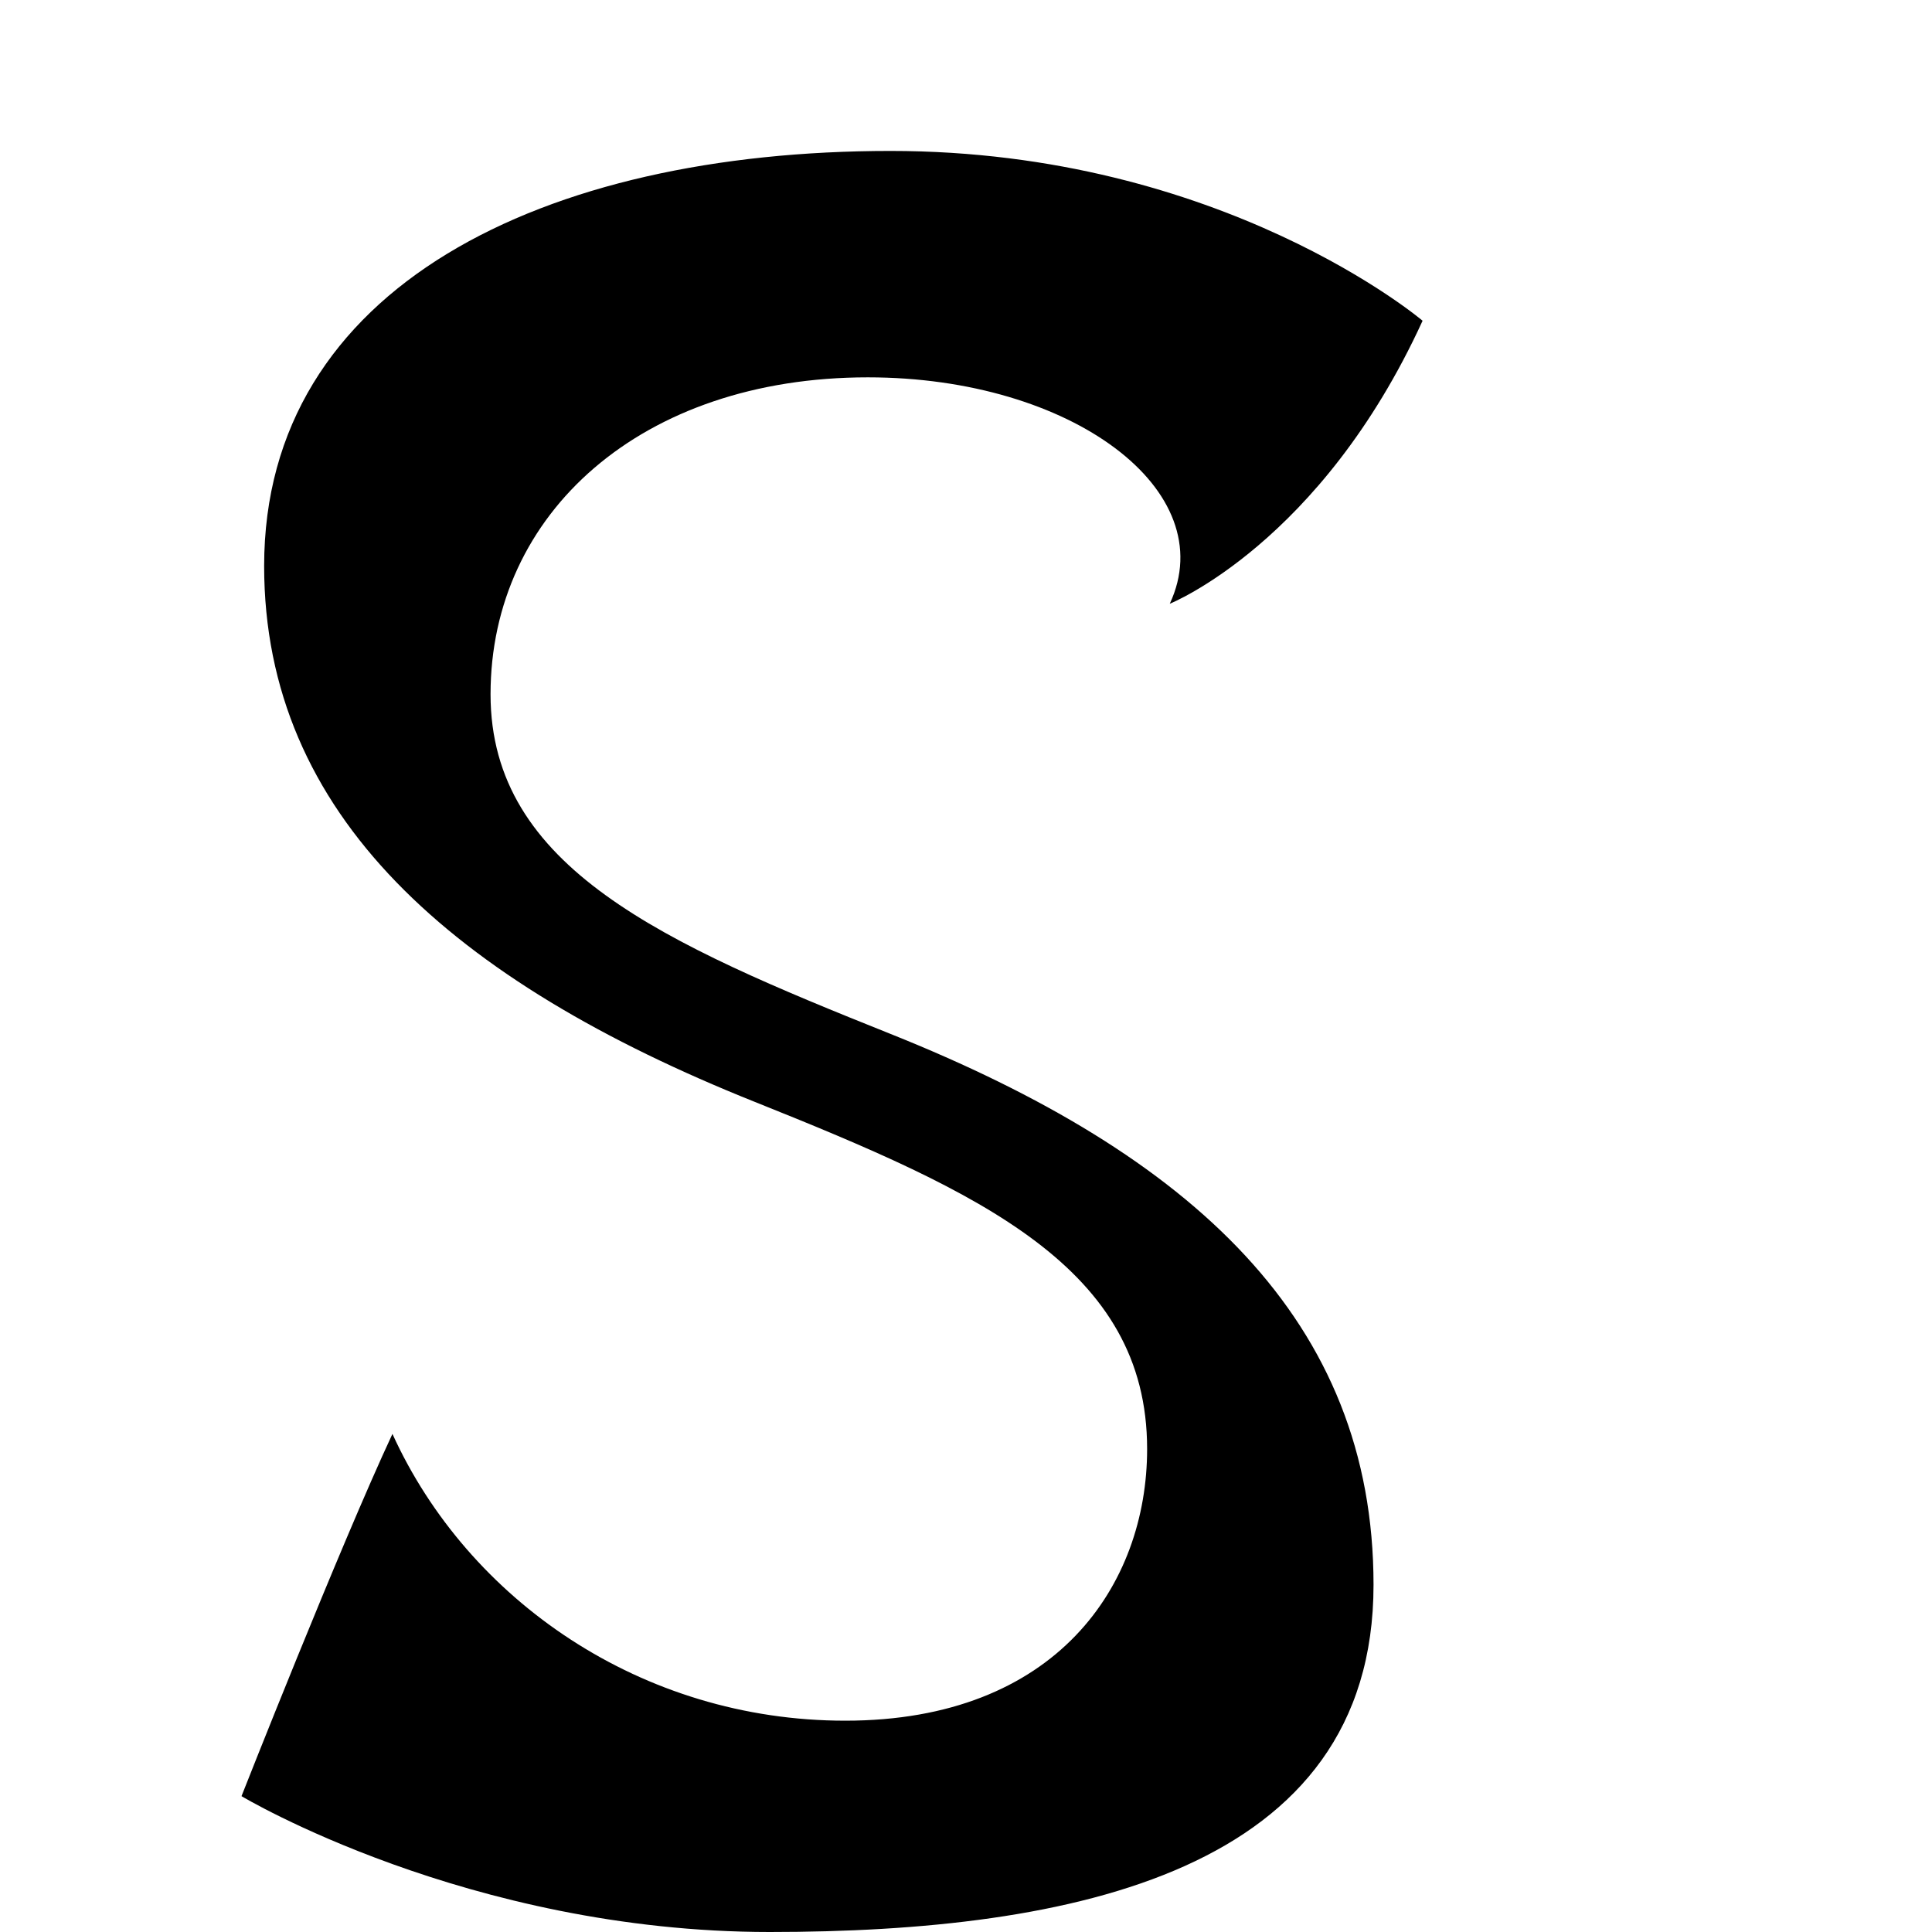
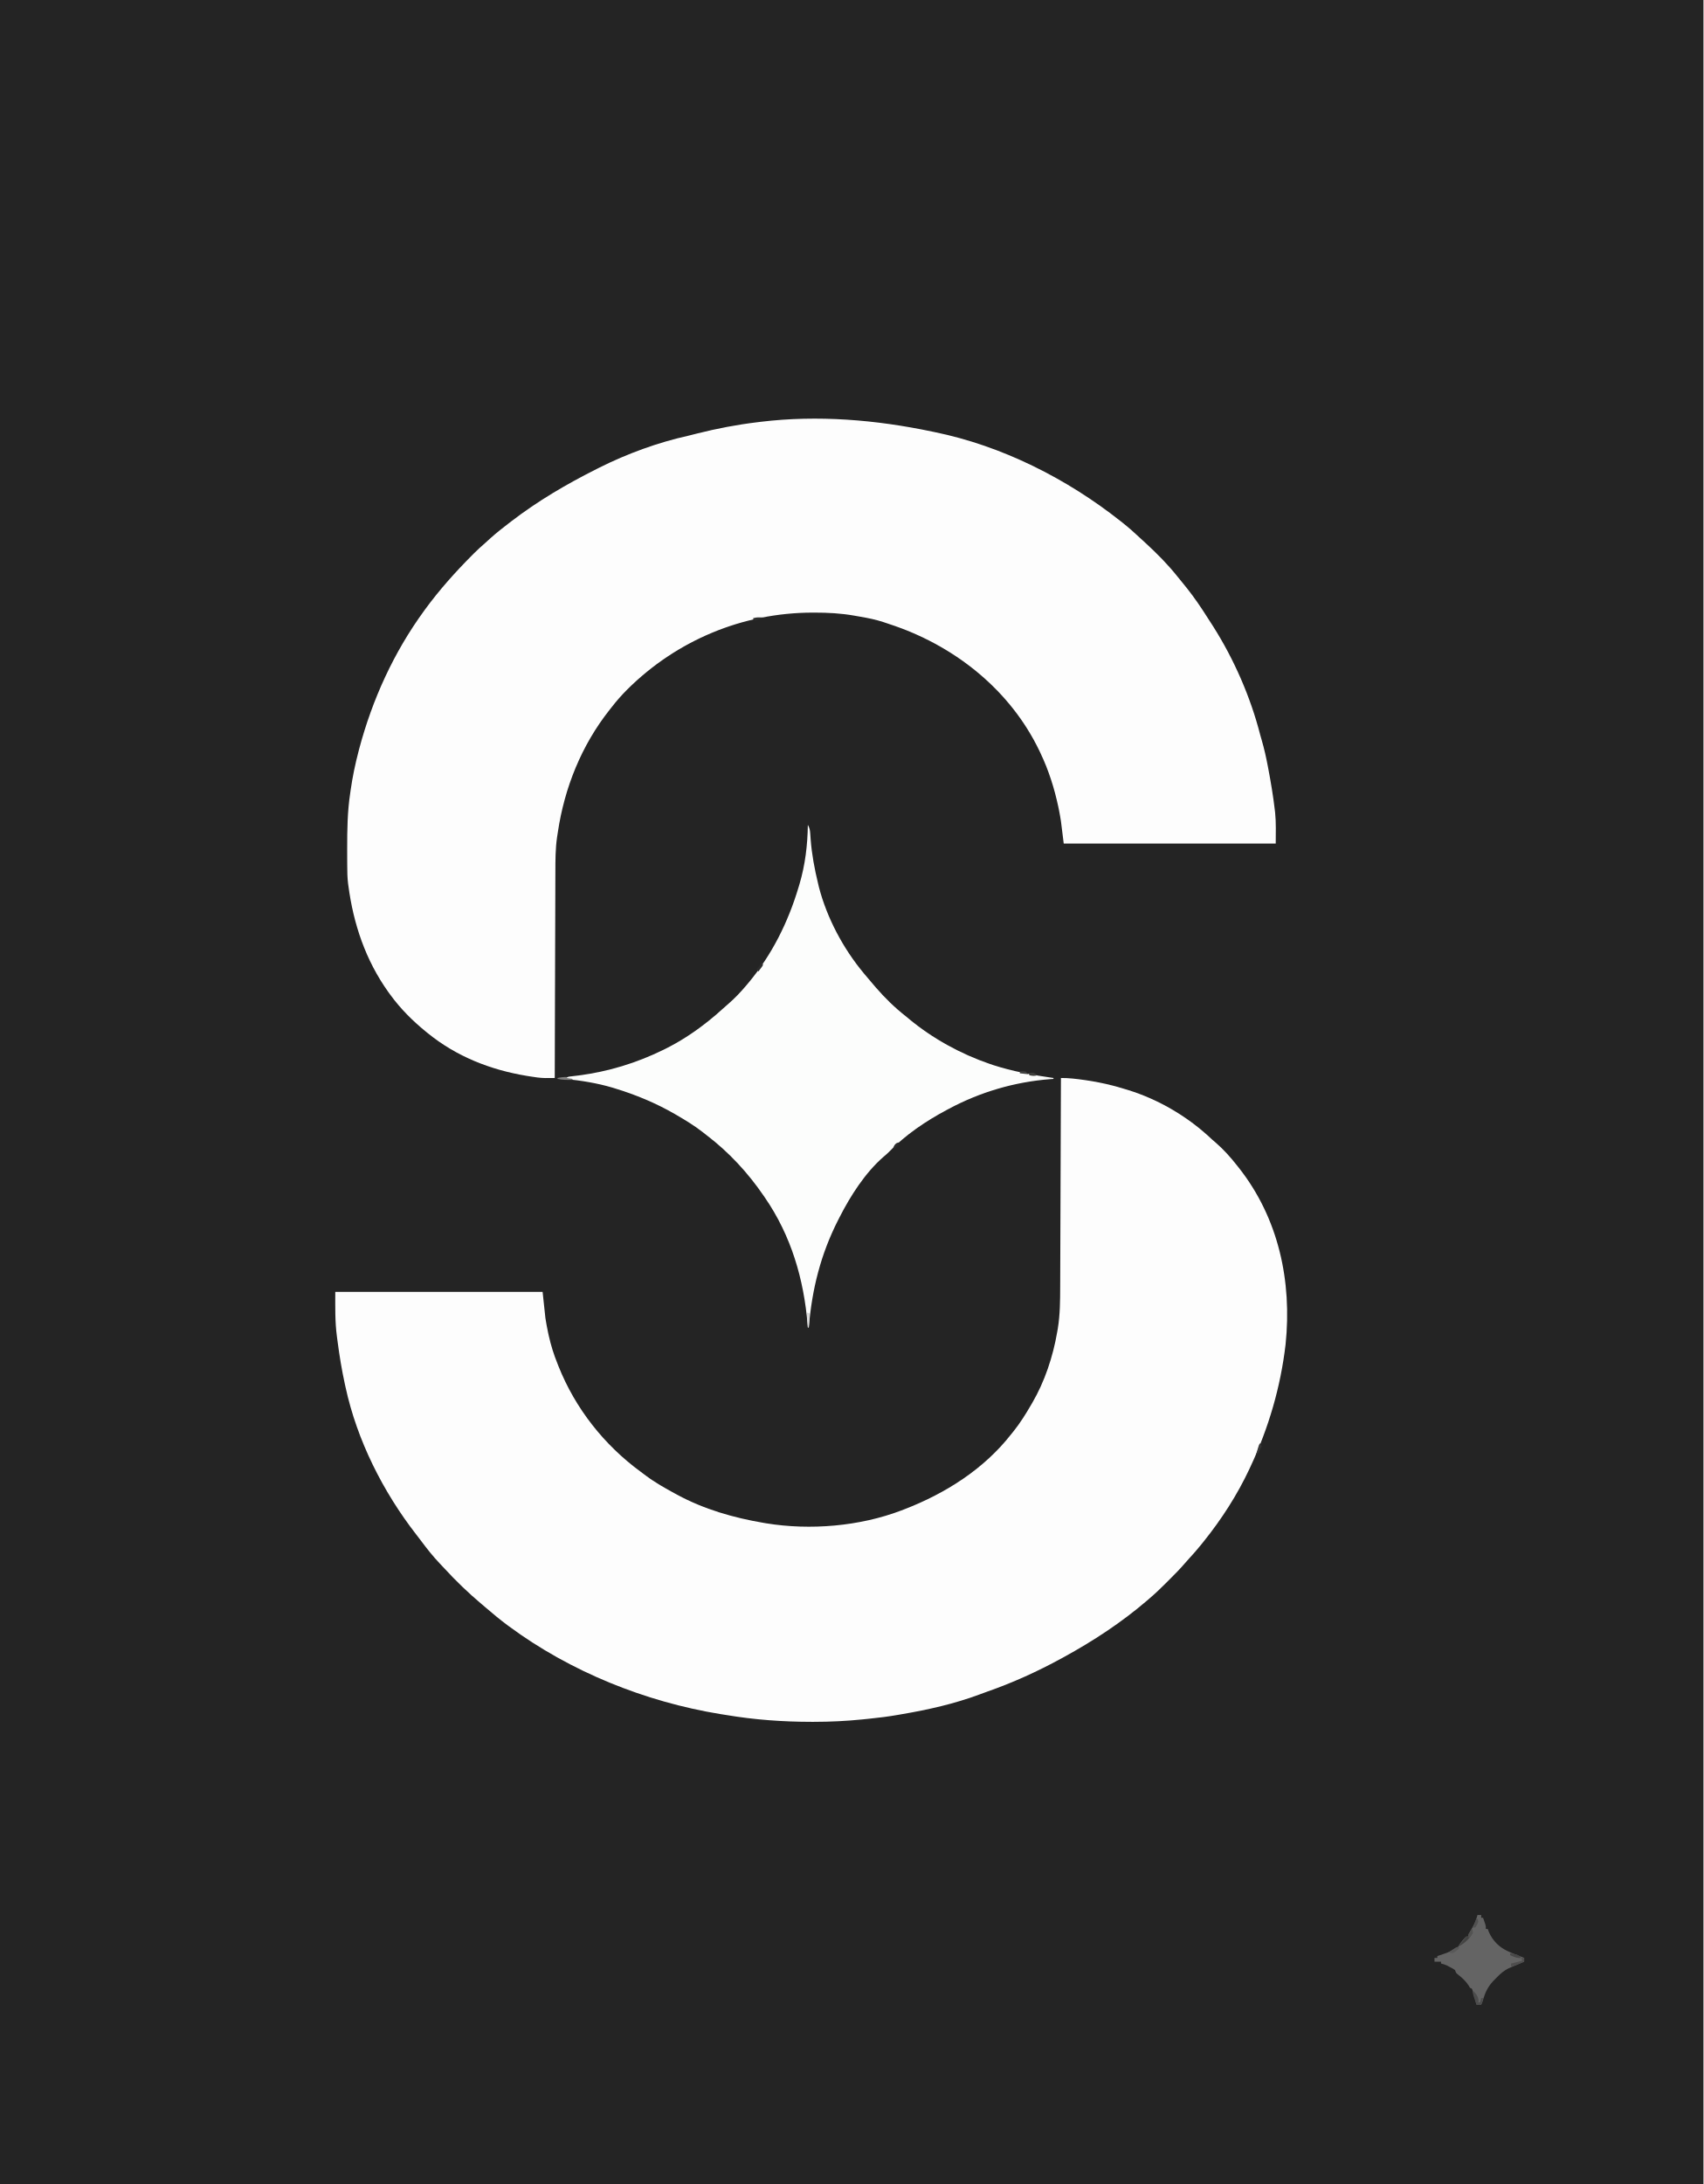
- <svg xmlns="http://www.w3.org/2000/svg" viewBox="0 0 256 256" width="100%" height="100%">
-   <path fill="#000000" d="M188.5,42.5 C175,72 155,80 155,80 C162,65 142,50 115,50 C85,50 65,68 65,92 C65,115 88,125 118,137 C158,153 182,175 182,210 C182,248 142,256 102,256 C62,256 32,238 32,238 C32,238 45,205 52,190 C62,212 85,228 112,228 C140,228 152,210 152,192 C152,168 130,158 100,146 C60,130 35,108 35,75 C35,38 72,20 118,20 C162,20 188.5,42.5 188.5,42.5 Z" />
+ <svg xmlns="http://www.w3.org/2000/svg" version="1.1" width="1824" height="2338">
+   <path d="M0 0 C601.92 0 1203.84 0 1824 0 C1824 771.54 1824 1543.08 1824 2338 C1222.08 2338 620.16 2338 0 2338 C0 1566.46 0 794.92 0 0 Z " fill="#242424" transform="translate(0,0)" />
+   <path d="M0 0 C8.25 -0.05 16.22 0.9 24.38 2.06 C25.15 2.17 25.92 2.28 26.72 2.39 C41.16 4.47 55.06 7.63 69 12 C69.87 12.27 70.74 12.53 71.64 12.8 C105.18 23.14 136.59 41.85 162 66 C163.37 67.19 164.74 68.38 166.12 69.56 C174.28 76.69 181.3 84.5 188 93 C188.79 93.99 189.59 94.97 190.4 95.99 C233.12 150.11 247.55 217.64 240.55 285.23 C235.15 331.03 222.49 374.23 203 416 C202.6 416.86 202.2 417.72 201.79 418.61 C188.88 446.15 172.05 472.31 153 496 C152.25 496.94 151.51 497.87 150.74 498.84 C146.2 504.48 141.46 509.88 136.55 515.2 C135.2 516.68 133.86 518.16 132.56 519.69 C127.54 525.56 122.13 531.02 116.66 536.47 C115.07 538.06 113.48 539.65 111.89 541.24 C106.43 546.71 100.9 552.01 95 557 C93.99 557.88 92.98 558.75 91.97 559.63 C64.6 583.07 34.56 602.72 3 620 C1.66 620.73 1.66 620.73 0.3 621.48 C-25.13 635.36 -51.64 647.41 -79 656.94 C-81.81 657.93 -84.61 658.97 -87.41 660.03 C-113.94 669.91 -142.13 676.26 -170 681 C-171.35 681.24 -172.7 681.48 -174.04 681.72 C-184.34 683.53 -194.63 684.85 -205.03 685.88 C-207.5 686.12 -209.97 686.38 -212.43 686.64 C-229.76 688.41 -247.02 689.24 -264.44 689.25 C-265.33 689.25 -266.22 689.25 -267.13 689.25 C-297.59 689.23 -327.96 687.05 -358 682 C-360.22 681.65 -362.44 681.3 -364.66 680.95 C-445.14 667.83 -525.33 635.52 -591 587 C-591.63 586.54 -592.25 586.08 -592.9 585.6 C-600.64 579.86 -608.03 573.71 -615.34 567.42 C-617.01 565.99 -618.69 564.58 -620.37 563.16 C-634.53 551.22 -647.76 538.53 -660.27 524.87 C-661.88 523.13 -663.51 521.41 -665.15 519.7 C-672.51 511.98 -678.97 503.74 -685.35 495.2 C-687 493 -688.67 490.83 -690.36 488.66 C-725.89 442.96 -753.71 387.79 -766 331 C-766.24 329.91 -766.49 328.81 -766.74 327.69 C-770.04 312.57 -772.55 297.37 -774.54 282.02 C-774.76 280.35 -774.98 278.68 -775.21 277.01 C-777.39 260.84 -777 245.56 -777 229 C-703.74 229 -630.48 229 -555 229 C-554.01 238.24 -553.02 247.48 -552 257 C-551.18 262.07 -550.34 267 -549.25 272 C-548.99 273.2 -548.74 274.4 -548.47 275.63 C-546.14 286.11 -543.01 296.06 -539 306 C-538.67 306.84 -538.33 307.69 -537.99 308.56 C-520 353.72 -489.17 392.85 -449.98 421.54 C-448.16 422.88 -446.36 424.24 -444.55 425.61 C-434.62 433.05 -423.89 439.08 -413 445 C-412.31 445.38 -411.61 445.76 -410.9 446.15 C-382.06 461.73 -350.54 470.79 -318.38 476.25 C-317.42 476.41 -316.46 476.58 -315.47 476.74 C-268.43 484.39 -215.54 479.96 -171 463 C-169.99 462.62 -168.99 462.23 -167.95 461.84 C-123.81 444.84 -82.37 418.73 -53 381 C-51.82 379.54 -51.82 379.54 -50.61 378.06 C-43.55 369.2 -37.68 359.78 -32 350 C-31.64 349.38 -31.27 348.77 -30.9 348.14 C-17.33 324.98 -8.55 298.36 -4 272 C-3.78 270.77 -3.57 269.54 -3.35 268.27 C-0.88 253.17 -0.83 238.23 -0.79 222.96 C-0.79 220.53 -0.78 218.09 -0.76 215.66 C-0.74 210.43 -0.72 205.21 -0.71 199.99 C-0.69 192.44 -0.66 184.88 -0.63 177.33 C-0.58 165.08 -0.54 152.82 -0.5 140.56 C-0.46 128.67 -0.42 116.77 -0.37 104.87 C-0.37 103.77 -0.37 103.77 -0.36 102.64 C-0.35 98.96 -0.34 95.27 -0.32 91.59 C-0.21 61.06 -0.1 30.53 0 0 Z " fill="#FDFDFD" transform="translate(1136,1154)" />
+   <path d="M0 0 C1.24 0.25 1.24 0.25 2.51 0.51 C74.84 15.27 144.41 50.4 202 96 C202.87 96.69 202.87 96.69 203.76 97.38 C210.57 102.75 216.98 108.51 223.31 114.43 C225.13 116.12 226.96 117.8 228.79 119.47 C240.88 130.6 252.46 142.23 262.7 155.11 C264.46 157.32 266.24 159.5 268.05 161.67 C275.6 170.76 282.5 180.13 289 190 C289.46 190.7 289.92 191.4 290.4 192.11 C293.65 197.04 296.84 202.01 300 207 C300.56 207.88 300.56 207.88 301.13 208.77 C323.39 243.87 341.11 284.42 351.38 324.68 C351.86 326.46 352.37 328.24 352.9 330.02 C355.66 339.3 357.69 348.61 359.5 358.12 C359.65 358.9 359.8 359.68 359.95 360.48 C362.79 375.24 365.25 390.06 367 405 C367.11 405.86 367.21 406.71 367.32 407.6 C368.49 418.76 368 429.67 368 441 C293.09 441 218.18 441 141 441 C139.51 429.12 139.51 429.12 138 417 C137.33 412.86 136.66 408.79 135.81 404.69 C135.61 403.68 135.4 402.66 135.18 401.62 C130.92 381.66 124.81 362.42 116 344 C115.63 343.22 115.26 342.45 114.89 341.65 C84.23 277.86 26.93 231.62 -39.07 208.35 C-42.37 207.21 -45.68 206.1 -49 205 C-50.03 204.65 -51.06 204.3 -52.13 203.94 C-60.25 201.29 -68.39 199.62 -76.79 198.19 C-79 197.81 -81.2 197.42 -83.41 197.03 C-97.54 194.54 -111.48 193.79 -125.81 193.81 C-126.58 193.81 -127.34 193.81 -128.13 193.81 C-202.8 193.97 -273.3 223.45 -326.31 276.06 C-332.3 282.09 -337.82 288.26 -343 295 C-343.8 296 -344.59 297 -345.41 298.04 C-375.37 335.95 -393.62 381.29 -400.7 428.98 C-400.97 430.78 -401.25 432.58 -401.54 434.38 C-403.31 446.68 -403.31 458.9 -403.32 471.31 C-403.33 473.72 -403.34 476.14 -403.35 478.56 C-403.37 484.39 -403.39 490.23 -403.4 496.07 C-403.41 502.88 -403.44 509.68 -403.46 516.49 C-403.51 528.62 -403.55 540.75 -403.58 552.88 C-403.61 564.66 -403.64 576.43 -403.68 588.2 C-403.69 588.93 -403.69 589.66 -403.69 590.41 C-403.7 594.06 -403.71 597.71 -403.73 601.36 C-403.83 631.57 -403.92 661.79 -404 692 C-406.2 692.02 -408.4 692.03 -410.6 692.05 C-412.44 692.06 -412.44 692.06 -414.31 692.07 C-419.88 691.96 -425.26 691.16 -430.75 690.25 C-431.88 690.07 -433 689.88 -434.16 689.7 C-472.96 683.27 -509.27 668.98 -540 644 C-540.59 643.52 -541.19 643.04 -541.8 642.55 C-556.14 630.87 -569.1 617.95 -580 603 C-581.15 601.43 -581.15 601.43 -582.32 599.83 C-606.57 565.76 -619.55 527.24 -625 486 C-625.09 485.37 -625.18 484.73 -625.27 484.08 C-626.11 477.4 -626.18 470.77 -626.2 464.05 C-626.21 462.19 -626.21 462.19 -626.22 460.3 C-626.24 456.3 -626.25 452.31 -626.25 448.31 C-626.25 447.63 -626.25 446.96 -626.25 446.26 C-626.26 426.35 -626.01 406.72 -623 387 C-622.85 385.95 -622.7 384.9 -622.55 383.83 C-620.51 369.69 -617.63 355.81 -614 342 C-613.79 341.19 -613.57 340.37 -613.35 339.53 C-599.27 286.64 -576.3 236.28 -544 192 C-543.55 191.38 -543.1 190.77 -542.64 190.13 C-527.56 169.53 -510.62 150.58 -492.62 132.5 C-491.98 131.85 -491.34 131.21 -490.68 130.54 C-486.85 126.72 -482.9 123.1 -478.8 119.56 C-476.62 117.67 -474.5 115.71 -472.38 113.75 C-466.17 108.17 -459.62 103.07 -453 98 C-452.26 97.43 -451.52 96.86 -450.76 96.27 C-422.02 74.19 -391.33 56.23 -359 40 C-357.66 39.32 -357.66 39.32 -356.29 38.63 C-326.7 23.77 -293.41 11.61 -261.03 4.46 C-257.84 3.74 -254.67 2.89 -251.5 2.06 C-230.21 -3.28 -208.8 -7.4 -187 -10 C-185.18 -10.23 -185.18 -10.23 -183.33 -10.46 C-122.25 -17.83 -59.99 -12.64 0 0 Z " fill="#FDFDFD" transform="translate(998,462)" />
+   <path d="M0 0 C1.8 3.12 2.32 5.61 2.56 9.18 C2.67 10.69 2.67 10.69 2.78 12.22 C2.86 13.28 2.93 14.34 3 15.44 C4.24 31.72 7.17 47.15 11 63 C11.28 64.2 11.57 65.41 11.86 66.65 C20.55 99.98 37.97 132.62 60 159 C60.71 159.85 60.71 159.85 61.44 160.73 C64.59 164.51 67.78 168.27 71 172 C71.53 172.62 72.06 173.24 72.61 173.88 C82.44 185.26 93.15 195.75 105 205 C106.1 205.91 107.21 206.83 108.3 207.75 C133.62 228.78 163.86 245.37 195 256 C196 256.34 197 256.69 198.03 257.04 C219.22 263.9 240.99 267.92 263 271 C263 271.33 263 271.66 263 272 C261.79 272.09 260.57 272.17 259.32 272.26 C221.27 275.26 184.65 286.02 151 304 C150.28 304.38 149.56 304.77 148.81 305.16 C126.31 317.17 104.37 331.93 86.6 350.4 C84.85 352.15 83.01 353.72 81.12 355.31 C61.5 372.33 45.72 397.01 34 420 C33.49 420.99 32.98 421.99 32.46 423.01 C13.68 459.98 4.51 496.91 1 538 C0.67 538 0.34 538 0 538 C-0.06 537.19 -0.13 536.37 -0.2 535.54 C-4.22 486.44 -17.82 439.93 -46 399 C-46.62 398.09 -46.62 398.09 -47.25 397.17 C-64.18 372.41 -84.48 350.48 -108.33 332.28 C-109.87 331.1 -111.4 329.9 -112.92 328.7 C-121.49 322.04 -130.63 316.45 -140 311 C-140.85 310.51 -141.7 310.01 -142.57 309.5 C-163 297.72 -184.45 288.86 -207 282 C-208 281.7 -208 281.7 -209.02 281.38 C-225.62 276.44 -242.8 273.71 -260 272 C-257.42 269.42 -255.97 269.55 -252.38 269.14 C-251.21 269 -250.04 268.86 -248.84 268.71 C-247.57 268.56 -246.3 268.41 -245 268.25 C-213.43 264.11 -183.62 254.99 -155 241 C-154.07 240.54 -154.07 240.54 -153.11 240.08 C-137.5 232.33 -122.67 222.8 -109 212 C-108.14 211.33 -107.29 210.67 -106.4 209.98 C-101.21 205.9 -96.25 201.61 -91.38 197.16 C-89.24 195.21 -87.07 193.32 -84.88 191.44 C-78.04 185.47 -71.83 178.96 -66 172 C-64.74 170.52 -64.74 170.52 -63.46 169 C-38.39 138.94 -21.17 104.37 -10 67 C-9.66 65.89 -9.33 64.78 -8.98 63.63 C-2.86 43.1 -0.24 21.37 0 0 Z " fill="#FCFDFC" transform="translate(865,883)" />
+   <path d="M0 0 C1.32 0 2.64 0 4 0 C4 0.99 4 1.98 4 3 C4.66 3 5.32 3 6 3 C6.51 4.44 7 5.87 7.5 7.31 C7.78 8.11 8.06 8.91 8.34 9.74 C9 12 9 12 9 15 C9.66 15 10.32 15 11 15 C11.37 15.99 11.74 16.98 12.12 18 C16.29 27.7 23.45 34.77 33 39 C34.11 39.49 35.23 39.99 36.38 40.5 C40.9 42.37 45.45 44.2 50 46 C50 47.32 50 48.64 50 50 C49.08 50.39 48.16 50.77 47.22 51.17 C45.98 51.7 44.74 52.22 43.5 52.75 C42.29 53.26 41.09 53.77 39.84 54.3 C38.56 54.86 37.28 55.43 36 56 C35.35 56.28 34.69 56.55 34.02 56.84 C28.41 59.38 24.51 62.92 20.25 67.31 C19.6 67.95 18.96 68.59 18.29 69.25 C12.63 74.98 9.23 80.55 6.81 88.31 C5.06 93.88 5.06 93.88 4 96 C2.35 96 0.7 96 -1 96 C-1.34 94.78 -1.68 93.57 -2.02 92.32 C-2.47 90.73 -2.92 89.15 -3.38 87.56 C-3.6 86.76 -3.82 85.96 -4.05 85.13 C-4.38 83.99 -4.38 83.99 -4.71 82.82 C-4.91 82.11 -5.11 81.4 -5.31 80.67 C-5.87 78.79 -5.87 78.79 -8 78 C-8.59 76.95 -8.59 76.95 -9.19 75.88 C-12.25 71.02 -16.38 67.27 -20.88 63.75 C-23 62 -23 62 -24 59 C-26.41 57.34 -26.41 57.34 -29.31 55.88 C-30.28 55.36 -31.24 54.84 -32.24 54.3 C-34.54 53.22 -36.52 52.48 -39 52 C-39 51.34 -39 50.68 -39 50 C-41.31 50 -43.62 50 -46 50 C-46 48.68 -46 47.36 -46 46 C-45.01 46 -44.02 46 -43 46 C-43 45.34 -43 44.68 -43 44 C-42.06 43.69 -41.12 43.37 -40.15 43.05 C-38.9 42.62 -37.66 42.19 -36.38 41.75 C-35.15 41.33 -33.92 40.91 -32.65 40.48 C-29.05 39.02 -26.19 37.19 -23 35 C-22.34 35 -21.68 35 -21 35 C-20.74 34.43 -20.48 33.86 -20.22 33.27 C-18.89 30.79 -17.35 28.87 -15.5 26.75 C-14.59 25.69 -14.59 25.69 -13.66 24.61 C-12 23 -12 23 -10 23 C-9.73 22.29 -9.46 21.57 -9.19 20.84 C-7.98 17.95 -6.55 15.34 -5 12.62 C-2.67 8.43 -1.04 4.67 0 0 Z " fill="#646464" transform="translate(1582,2050)" />
+   <path d="M0 0 C3.4 3.07 5.88 6.14 6.19 10.81 C6.13 11.53 6.06 12.26 6 13 C6.66 12.67 7.32 12.34 8 12 C8.65 9.98 8.65 9.98 9 8 C9.66 8 10.32 8 11 8 C10.12 12.75 10.12 12.75 9 15 C7.35 15 5.7 15 4 15 C3.33 13.06 2.66 11.13 2 9.19 C1.63 8.11 1.26 7.03 0.88 5.92 C0 3 0 3 0 0 Z " fill="#4C4C4C" transform="translate(1577,2131)" />
+   <path d="M0 0 C0.75 1.62 0.75 1.62 1 4 C-2.36 10.58 -8.29 15.94 -15 19 C-14.6 18.54 -14.2 18.08 -13.79 17.61 C-10.4 13.68 -10.4 13.68 -7.25 9.56 C-6.84 9.05 -6.42 8.53 -6 8 C-5.34 8 -4.68 8 -4 8 C-3.71 7.24 -3.42 6.47 -3.12 5.69 C-2 3 -2 3 0 0 Z " fill="#444443" transform="translate(1576,2065)" />
+   <path d="M0 0 C0.99 0 1.98 0 3 0 C3 1.32 3 2.64 3 4 C1.04 4.84 -0.92 5.67 -2.88 6.5 C-4.51 7.2 -4.51 7.2 -6.18 7.91 C-9 9 -9 9 -11 9 C-11 8.01 -11 7.02 -11 6 C-7.04 5.01 -3.08 4.02 1 3 C0.67 2.01 0.34 1.02 0 0 Z " fill="#4F4E4E" transform="translate(1629,2096)" />
+   <path d="M0 0 C0.99 0.33 1.98 0.66 3 1 C2.67 5.95 2.34 10.9 2 16 C1.67 16 1.34 16 1 16 C0.67 10.72 0.34 5.44 0 0 Z " fill="#DADADA" transform="translate(864,1405)" />
+   <path d="M0 0 C1.44 0.26 2.88 0.53 4.31 0.81 C5.11 0.96 5.91 1.11 6.74 1.27 C9.23 2.08 10.32 3.02 12 5 C7.25 5.43 4.22 3.98 0 2 C0 1.34 0 0.68 0 0 Z " fill="#484848" transform="translate(1617,2091)" />
+   <path d="M0 0 C0 0.33 0 0.66 0 1 C2.97 1.49 2.97 1.49 6 2 C6 2.33 6 2.66 6 3 C0.55 3.1 -4.64 3.13 -10 2 C-10 1.67 -10 1.34 -10 1 C-6.59 0.22 -3.49 -0.1 0 0 Z " fill="#828180" transform="translate(607,1153)" />
+   <path d="M0 0 C0.66 0.33 1.32 0.66 2 1 C-0.46 3.63 -2.55 5.82 -6 7 C-7.34 6.71 -8.68 6.38 -10 6 C-8.38 4.97 -6.75 3.95 -5.12 2.94 C-4.22 2.37 -3.32 1.8 -2.38 1.21 C-1.2 0.61 -1.2 0.61 0 0 Z " fill="#585858" transform="translate(1561,2084)" />
+   <path d="M0 0 C0.66 0.99 1.32 1.98 2 3 C1.38 4.32 0.76 5.63 0.12 6.94 C-0.22 7.67 -0.57 8.4 -0.93 9.15 C-2 11 -2 11 -4 12 C-3.52 10.37 -3.04 8.75 -2.56 7.12 C-2.3 6.22 -2.03 5.32 -1.75 4.38 C-1 2 -1 2 0 0 Z " fill="#353535" transform="translate(1349,1545)" />
+   <path d="M0 0 C-1.49 3.8 -3.76 5.61 -7 8 C-6.44 4.11 -4.34 0 0 0 Z " fill="#2B2C2C" transform="translate(963,1223)" />
+   <path d="M0 0 C0.75 1.62 0.75 1.62 1 4 C-0.94 7.25 -0.94 7.25 -3 10 C-3.75 8.38 -3.75 8.38 -4 6 C-2.06 2.75 -2.06 2.75 0 0 Z " fill="#535352" transform="translate(1576,2065)" />
+   <path d="M0 0 C-3.33 1.11 -5.62 0.84 -9 0 C-9 -0.66 -9 -1.32 -9 -2 C-5.08 -3.6 -3.34 -2.32 0 0 Z " fill="#3E3E3B" transform="translate(1111,1151)" />
+   <path d="M0 0 C0.33 0.99 0.66 1.98 1 3 C0 4.82 0 4.82 -1.44 6.69 C-1.91 7.31 -2.38 7.93 -2.87 8.57 C-3.24 9.04 -3.62 9.52 -4 10 C-4.66 9.34 -5.32 8.68 -6 8 C-4.02 5.36 -2.04 2.72 0 0 Z " fill="#2C2C2C" transform="translate(816,1030)" />
+   <path d="M0 0 C1.19 1.62 1.19 1.62 2 4 C0.81 7.19 0.81 7.19 -1 10 C-1.99 10.33 -2.98 10.66 -4 11 C-3.71 10.3 -3.42 9.6 -3.12 8.88 C-1.98 5.95 -0.97 2.99 0 0 Z " fill="#515151" transform="translate(1581,2053)" />
+   <path d="M0 0 C2.81 -0.19 2.81 -0.19 6 0 C6.99 0.99 7.98 1.98 9 3 C6.03 2.67 3.06 2.34 0 2 C0 1.34 0 0.68 0 0 Z " fill="#414241" transform="translate(1092,1147)" />
+   <path d="M0 0 C1.89 0.03 1.89 0.03 3.81 0.06 C0.86 1.71 -1.81 2.71 -5.19 3.06 C-5.85 2.4 -6.51 1.74 -7.19 1.06 C-4.44 0.15 -2.83 -0.05 0 0 Z " fill="#2F302F" transform="translate(813.1875,660.9375)" />
</svg>
